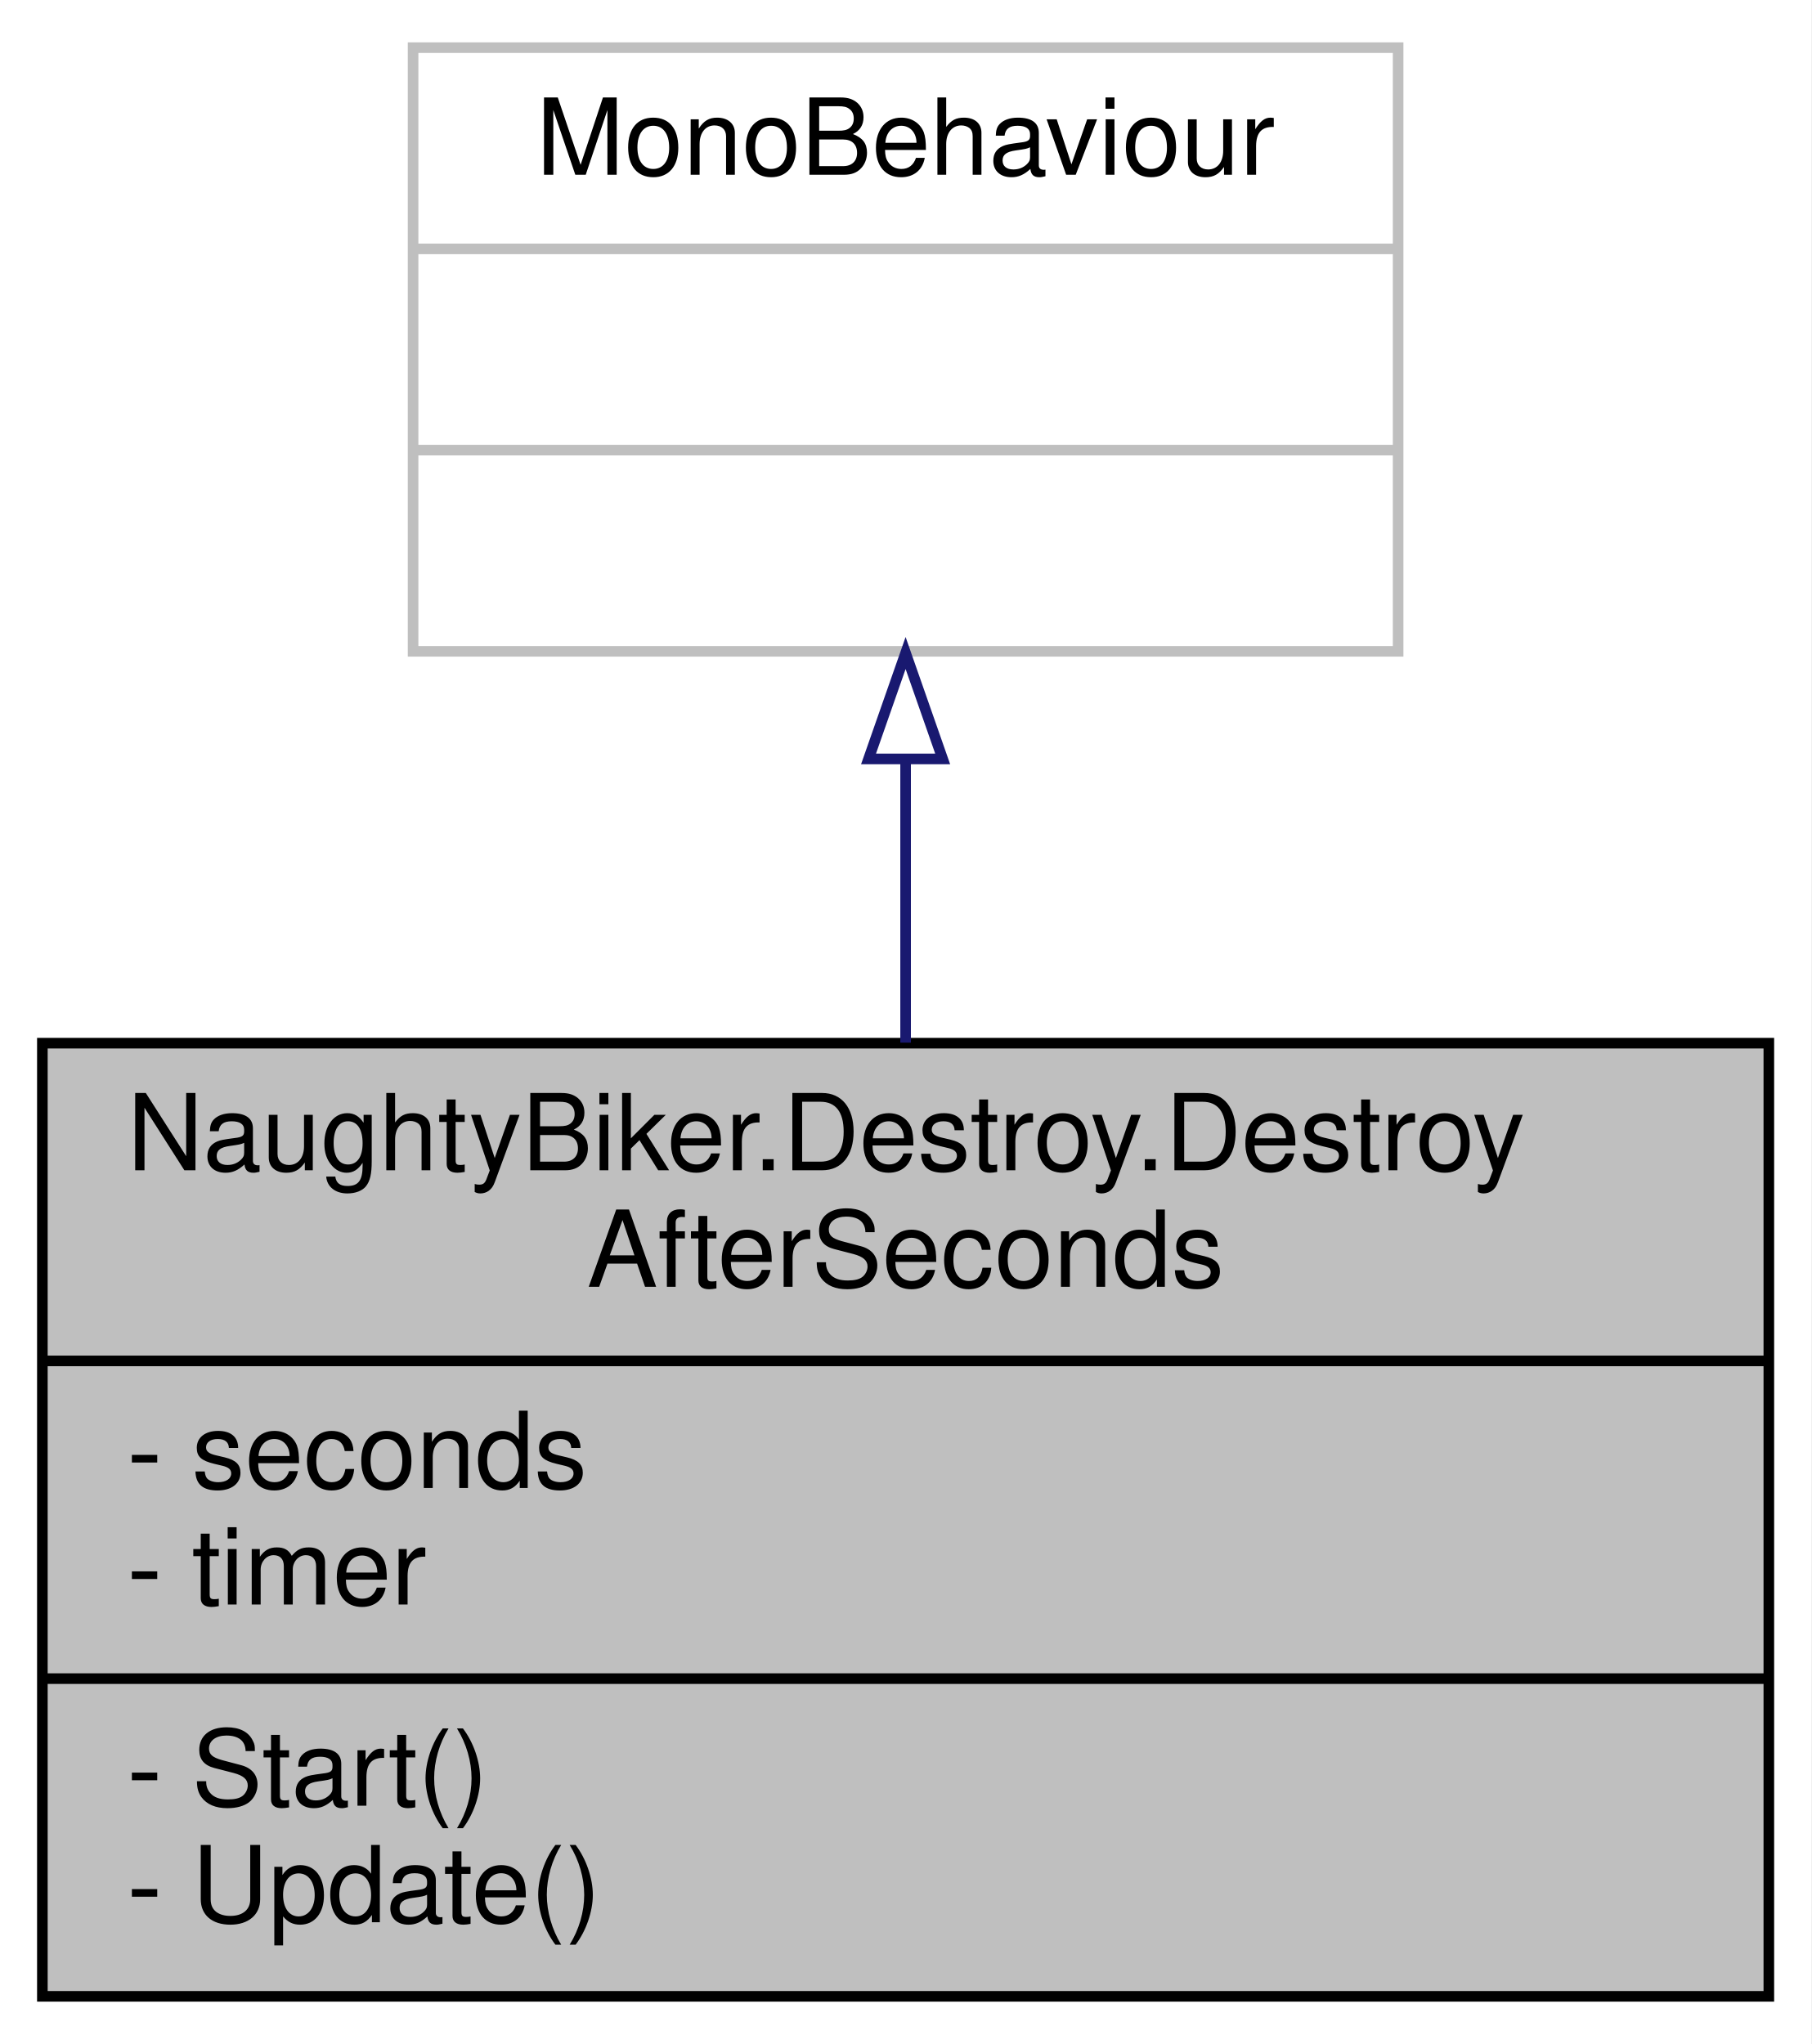
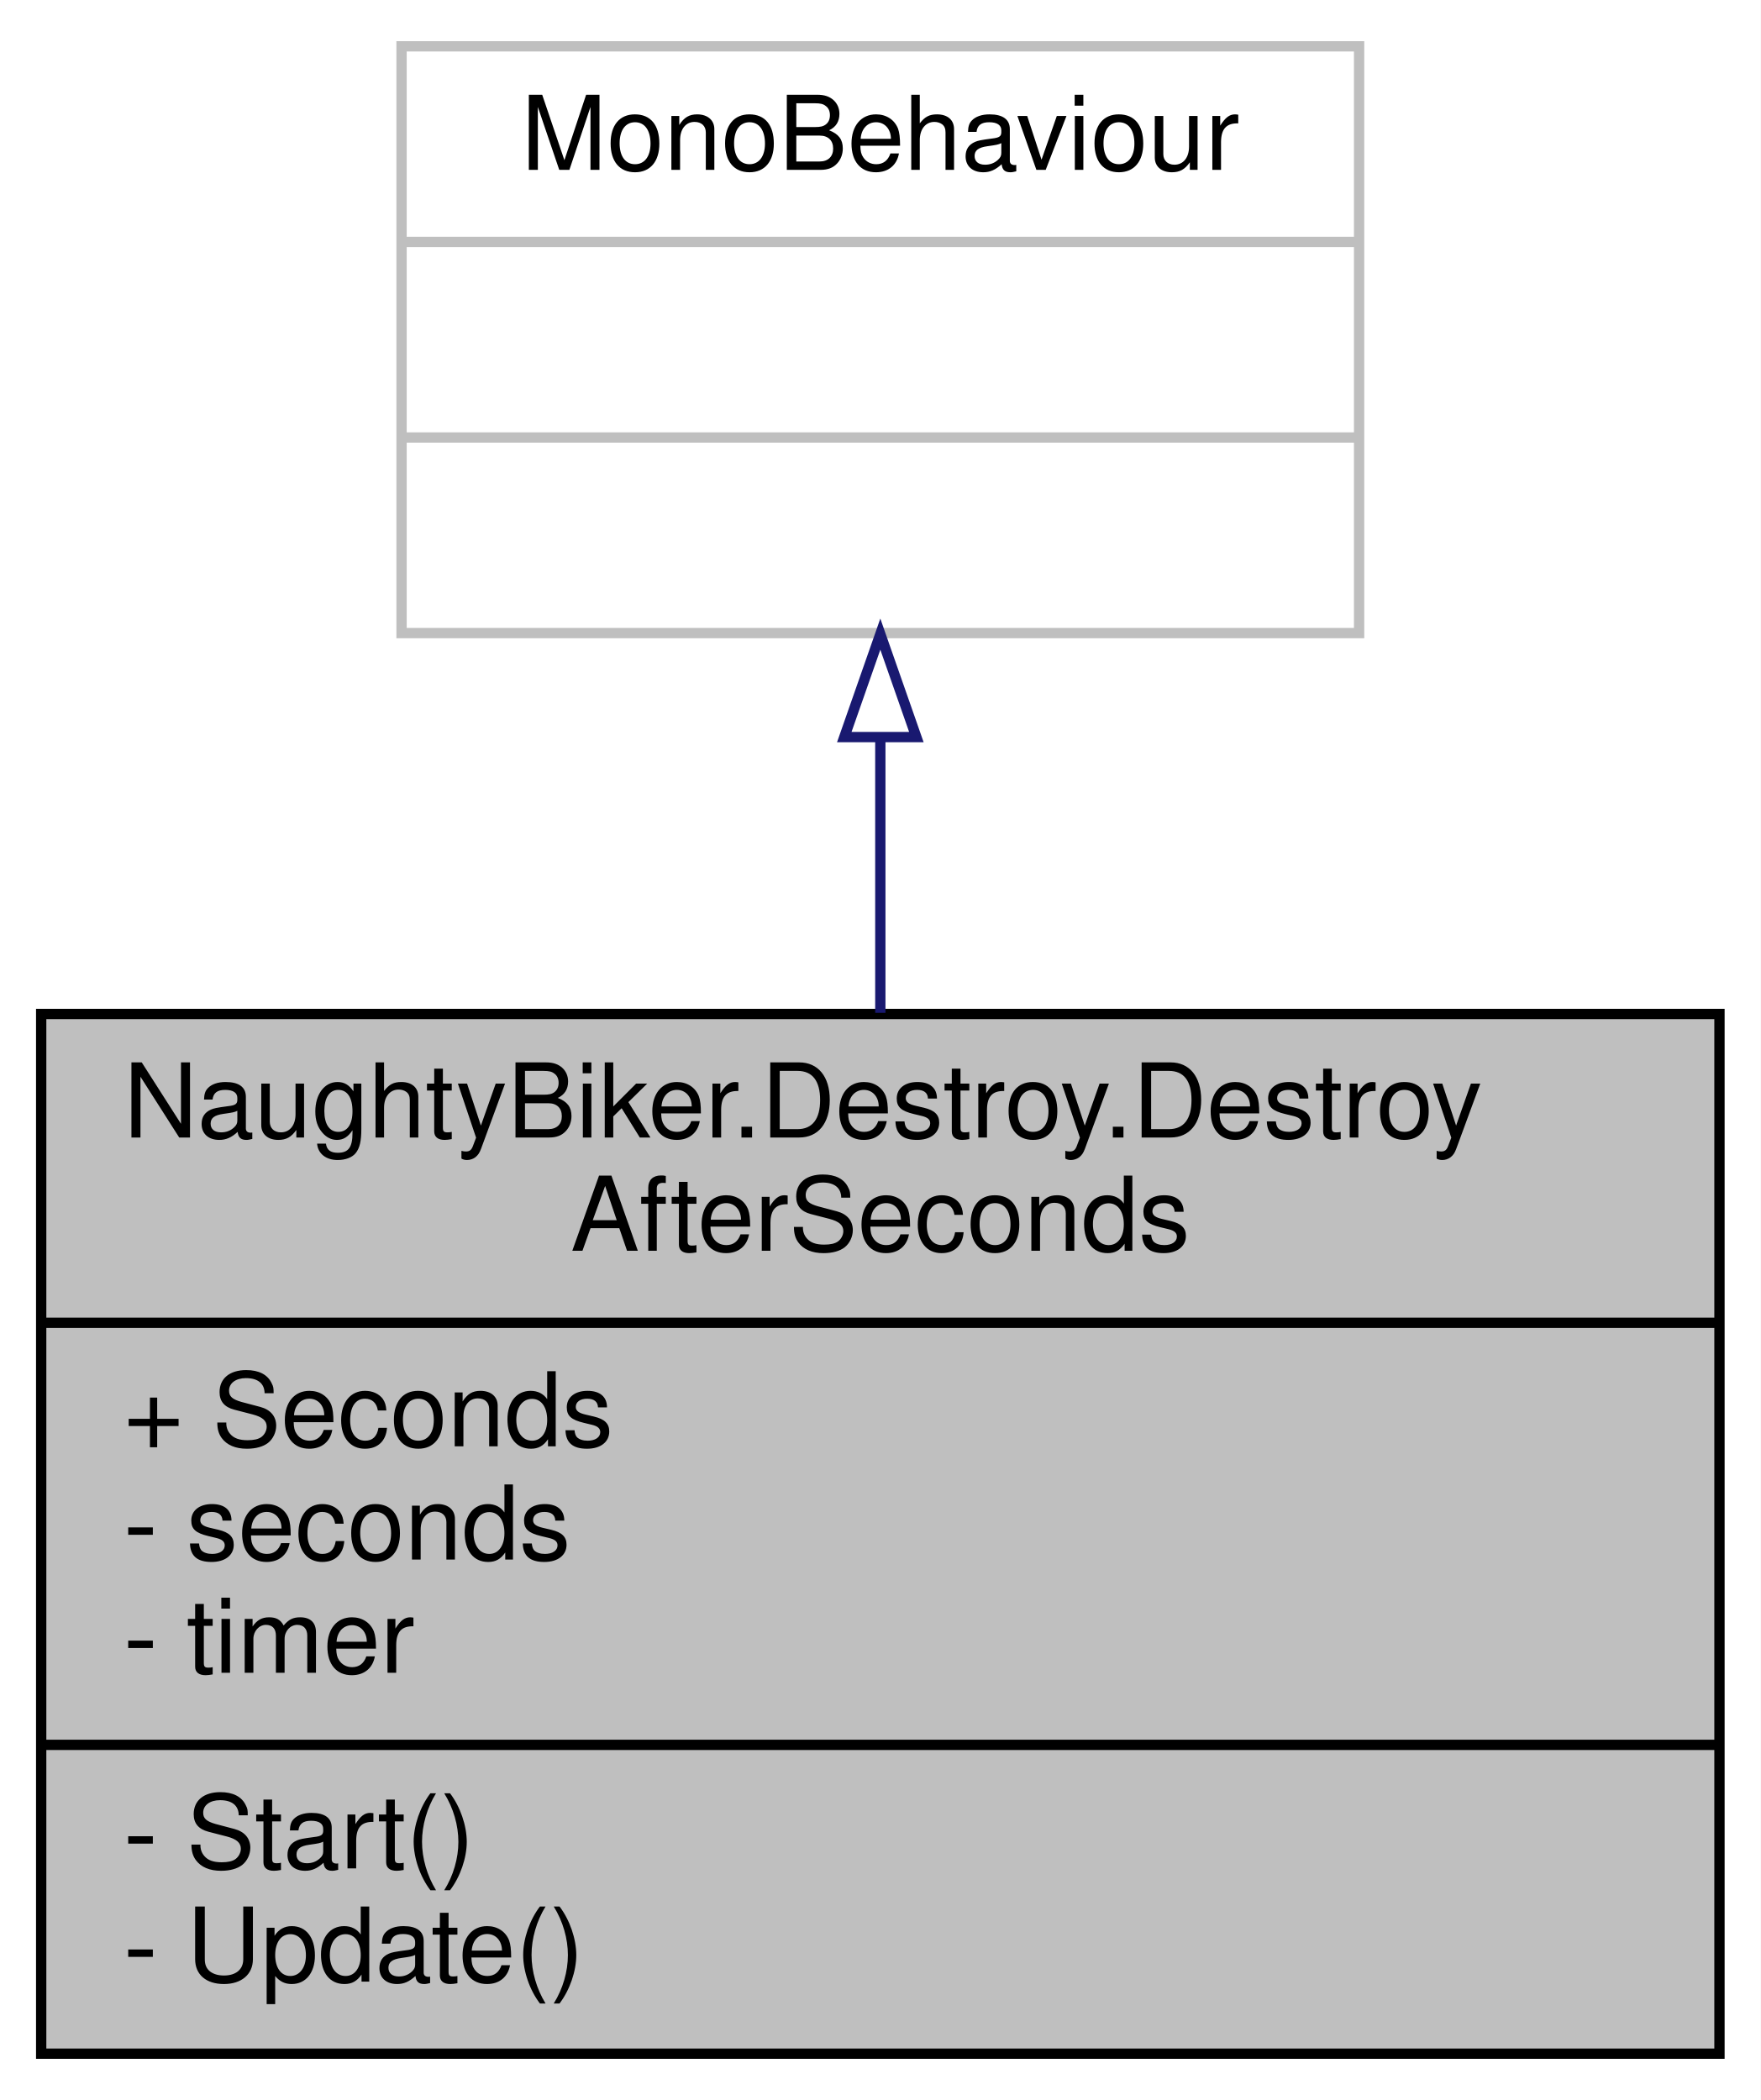
- <svg xmlns="http://www.w3.org/2000/svg" xmlns:xlink="http://www.w3.org/1999/xlink" width="171pt" height="193pt" viewBox="0.00 0.00 171.00 193.00">
-   <g id="graph0" class="graph" transform="scale(1 1) rotate(0) translate(4 189)">
-     <polygon fill="white" stroke="transparent" points="-4,4 -4,-189 167,-189 167,4 -4,4" />
+ <svg xmlns="http://www.w3.org/2000/svg" xmlns:xlink="http://www.w3.org/1999/xlink" width="171pt" height="204pt" viewBox="0.00 0.00 171.00 204.00">
+   <g id="graph0" class="graph" transform="scale(1 1) rotate(0) translate(4 200)">
+     <polygon fill="white" stroke="transparent" points="-4,4 -4,-200 167,-200 167,4 -4,4" />
    <g id="node1" class="node">
      <g id="a_node1">
        <a xlink:title=" ">
-           <polygon fill="#bfbfbf" stroke="black" points="0,-0.5 0,-90.5 163,-90.5 163,-0.5 0,-0.5" />
-           <text text-anchor="start" x="8" y="-78.5" font-family="Helvetica,sans-Serif" font-size="10.00">NaughtyBiker.Destroy.Destroy</text>
-           <text text-anchor="middle" x="81.5" y="-67.5" font-family="Helvetica,sans-Serif" font-size="10.00">AfterSeconds</text>
-           <polyline fill="none" stroke="black" points="0,-60.5 163,-60.5 " />
+           <polygon fill="#bfbfbf" stroke="black" points="0,-0.5 0,-101.5 163,-101.5 163,-0.5 0,-0.5" />
+           <text text-anchor="start" x="8" y="-89.5" font-family="Helvetica,sans-Serif" font-size="10.00">NaughtyBiker.Destroy.Destroy</text>
+           <text text-anchor="middle" x="81.5" y="-78.5" font-family="Helvetica,sans-Serif" font-size="10.00">AfterSeconds</text>
+           <polyline fill="none" stroke="black" points="0,-71.5 163,-71.5 " />
+           <text text-anchor="start" x="8" y="-59.5" font-family="Helvetica,sans-Serif" font-size="10.00">+ Seconds</text>
          <text text-anchor="start" x="8" y="-48.5" font-family="Helvetica,sans-Serif" font-size="10.00">- seconds</text>
          <text text-anchor="start" x="8" y="-37.5" font-family="Helvetica,sans-Serif" font-size="10.00">- timer</text>
          <polyline fill="none" stroke="black" points="0,-30.5 163,-30.5 " />
          <text text-anchor="start" x="8" y="-18.5" font-family="Helvetica,sans-Serif" font-size="10.00">- Start()</text>
          <text text-anchor="start" x="8" y="-7.5" font-family="Helvetica,sans-Serif" font-size="10.00">- Update()</text>
        </a>
      </g>
    </g>
    <g id="node2" class="node">
      <g id="a_node2">
        <a xlink:title=" ">
-           <polygon fill="white" stroke="#bfbfbf" points="35,-127.5 35,-184.5 128,-184.5 128,-127.5 35,-127.5" />
-           <text text-anchor="middle" x="81.5" y="-172.5" font-family="Helvetica,sans-Serif" font-size="10.00">MonoBehaviour</text>
-           <polyline fill="none" stroke="#bfbfbf" points="35,-165.5 128,-165.5 " />
-           <text text-anchor="middle" x="81.5" y="-153.5" font-family="Helvetica,sans-Serif" font-size="10.00"> </text>
-           <polyline fill="none" stroke="#bfbfbf" points="35,-146.5 128,-146.5 " />
-           <text text-anchor="middle" x="81.5" y="-134.5" font-family="Helvetica,sans-Serif" font-size="10.00"> </text>
+           <polygon fill="white" stroke="#bfbfbf" points="35,-138.5 35,-195.5 128,-195.5 128,-138.5 35,-138.5" />
+           <text text-anchor="middle" x="81.5" y="-183.5" font-family="Helvetica,sans-Serif" font-size="10.00">MonoBehaviour</text>
+           <polyline fill="none" stroke="#bfbfbf" points="35,-176.5 128,-176.5 " />
+           <text text-anchor="middle" x="81.5" y="-164.5" font-family="Helvetica,sans-Serif" font-size="10.00"> </text>
+           <polyline fill="none" stroke="#bfbfbf" points="35,-157.5 128,-157.5 " />
+           <text text-anchor="middle" x="81.5" y="-145.5" font-family="Helvetica,sans-Serif" font-size="10.00"> </text>
        </a>
      </g>
    </g>
    <g id="edge1" class="edge">
-       <path fill="none" stroke="midnightblue" d="M81.5,-117.21C81.5,-108.61 81.5,-99.39 81.5,-90.55" />
-       <polygon fill="none" stroke="midnightblue" points="78,-117.34 81.5,-127.34 85,-117.34 78,-117.34" />
+       <path fill="none" stroke="midnightblue" d="M81.5,-128.35C81.5,-119.8 81.5,-110.58 81.5,-101.61" />
+       <polygon fill="none" stroke="midnightblue" points="78,-128.4 81.5,-138.4 85,-128.4 78,-128.4" />
    </g>
  </g>
</svg>
